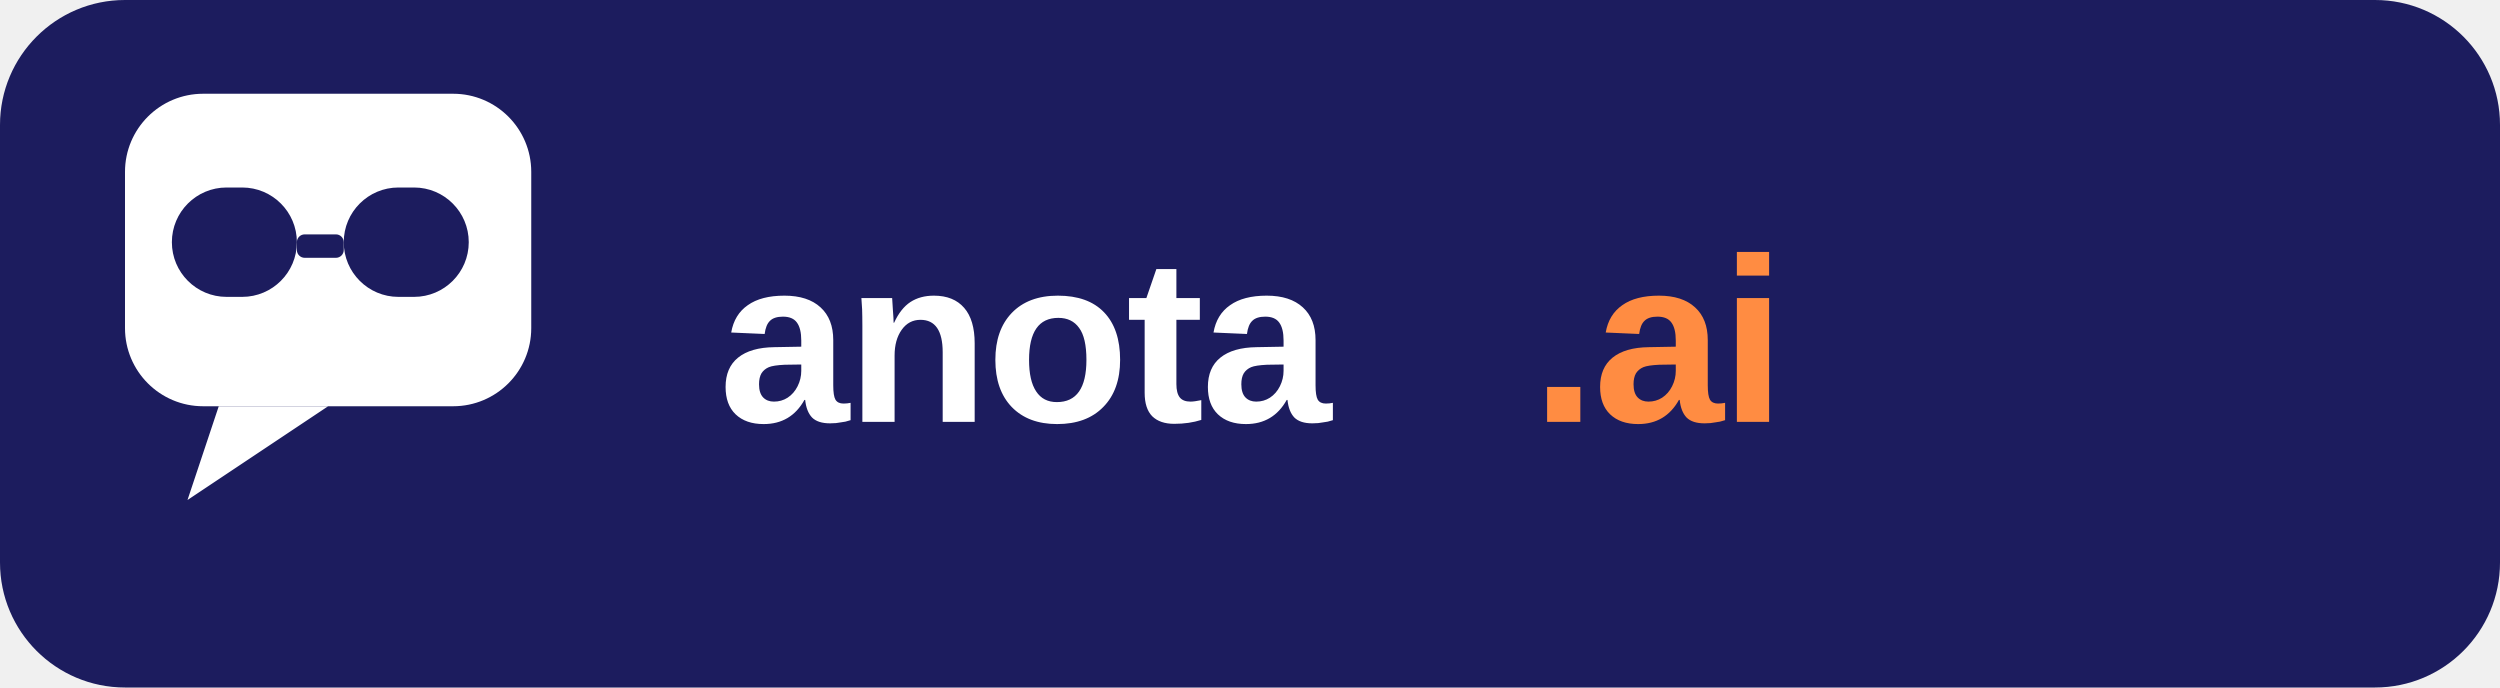
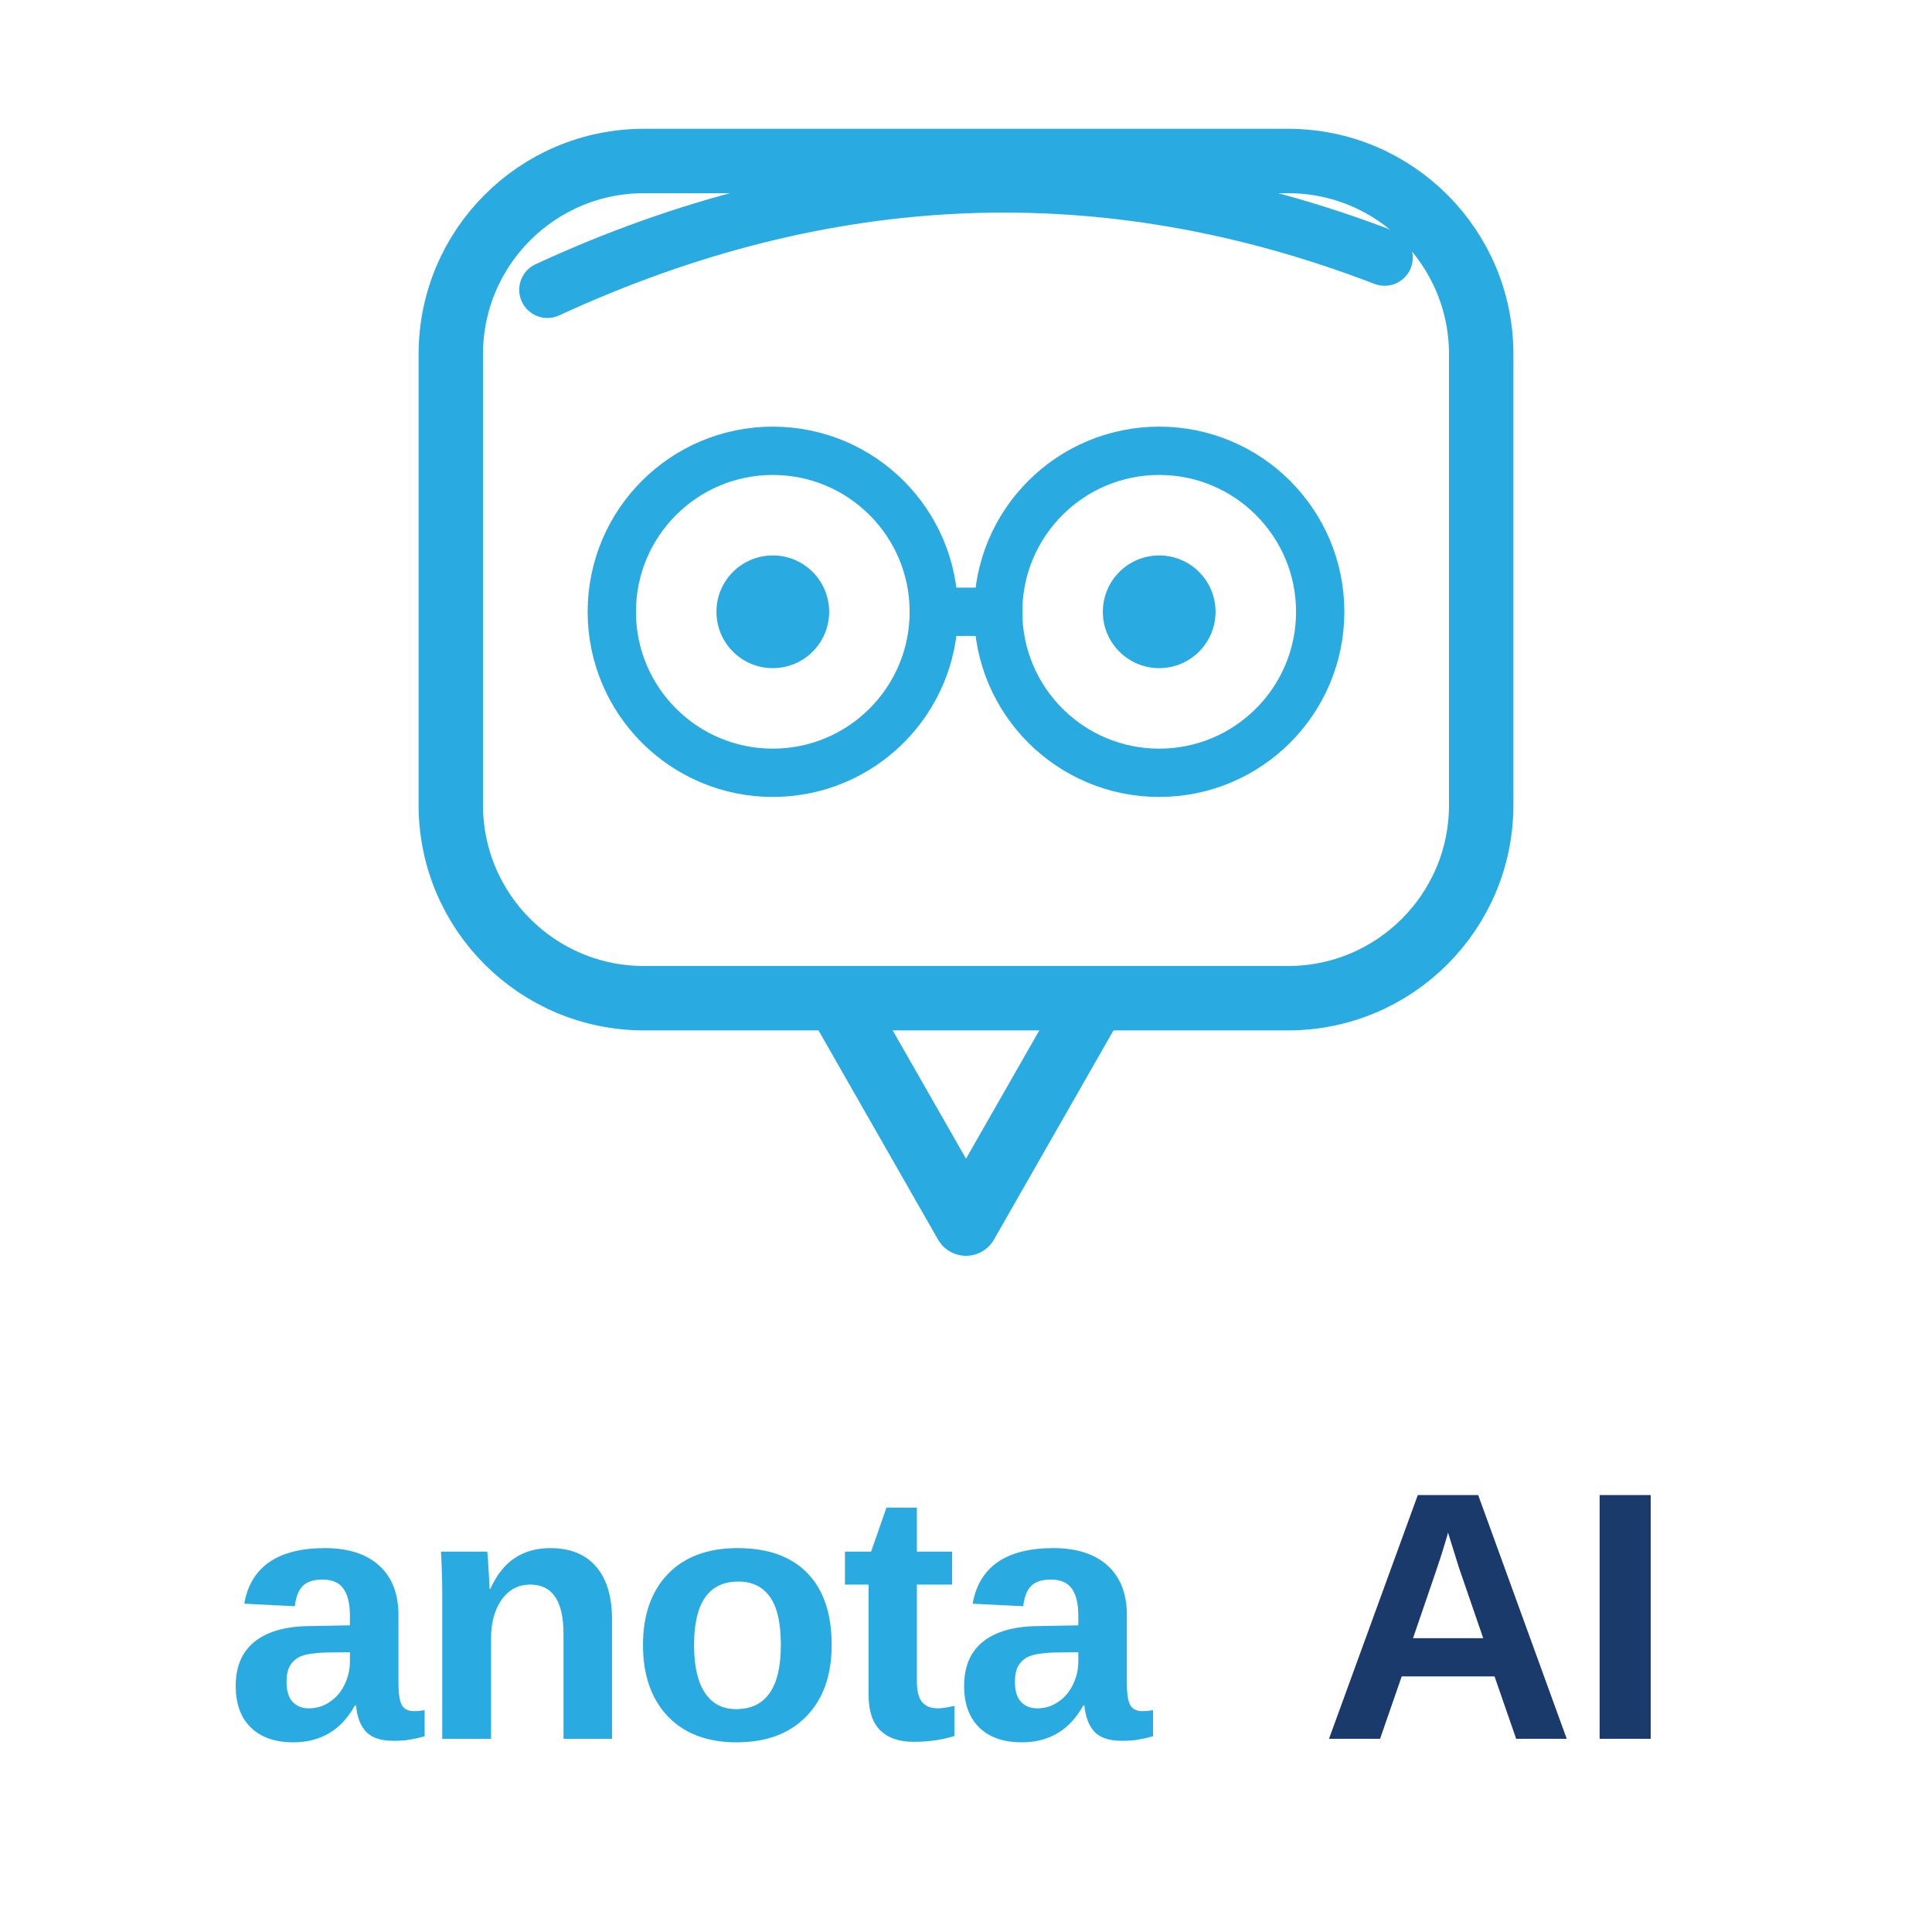
- <svg xmlns="http://www.w3.org/2000/svg" width="160" height="44" viewBox="0 0 160 44" fill="none">
-   <rect width="160" height="44" rx="8" fill="#1C1C5E" />
-   <g transform="translate(8, 6)">
-     <rect x="0" y="0" width="26" height="20" rx="5" fill="#FFFFFF" />
-     <path d="M6 20 L4 26 L13 20 Z" fill="#FFFFFF" />
-     <rect x="3" y="6" width="8" height="7" rx="3.5" fill="#1C1C5E" />
-     <rect x="14" y="6" width="8" height="7" rx="3.5" fill="#1C1C5E" />
-     <rect x="11" y="9" width="3" height="1.5" rx="0.5" fill="#1C1C5E" />
-   </g>
-   <text x="46" y="27" font-family="'Montserrat', Arial, sans-serif" font-size="15" font-weight="700" fill="#FFFFFF" letter-spacing="-0.2">anota</text>
-   <text x="98" y="27" font-family="'Montserrat', Arial, sans-serif" font-size="15" font-weight="700" fill="#FF8C42" letter-spacing="-0.2">.ai</text>
+ <svg xmlns="http://www.w3.org/2000/svg" viewBox="0 0 120 120" fill="none">
+   <rect width="120" height="120" fill="#FFFFFF" />
+   <rect x="28" y="10" width="64" height="52" rx="12" stroke="#29ABE2" stroke-width="4" fill="none" />
+   <path d="M52 62 L60 76 L68 62" stroke="#29ABE2" stroke-width="4" stroke-linejoin="round" fill="none" />
+   <path d="M34 18 Q60 6 86 16" stroke="#29ABE2" stroke-width="3.5" stroke-linecap="round" fill="none" />
+   <circle cx="48" cy="38" r="10" stroke="#29ABE2" stroke-width="3" fill="none" />
+   <circle cx="72" cy="38" r="10" stroke="#29ABE2" stroke-width="3" fill="none" />
+   <line x1="58" y1="38" x2="62" y2="38" stroke="#29ABE2" stroke-width="3" stroke-linecap="round" />
+   <circle cx="48" cy="38" r="3.5" fill="#29ABE2" />
+   <circle cx="72" cy="38" r="3.5" fill="#29ABE2" />
+   <text x="14" y="108" font-family="'Nunito', 'Varela Round', 'Arial Rounded MT Bold', Arial, sans-serif" font-size="22" font-weight="700" fill="#29ABE2" letter-spacing="-0.3">anota</text>
+   <text x="82" y="108" font-family="'Nunito', 'Varela Round', Arial, sans-serif" font-size="22" font-weight="800" fill="#1A3A6B">AI</text>
</svg>
